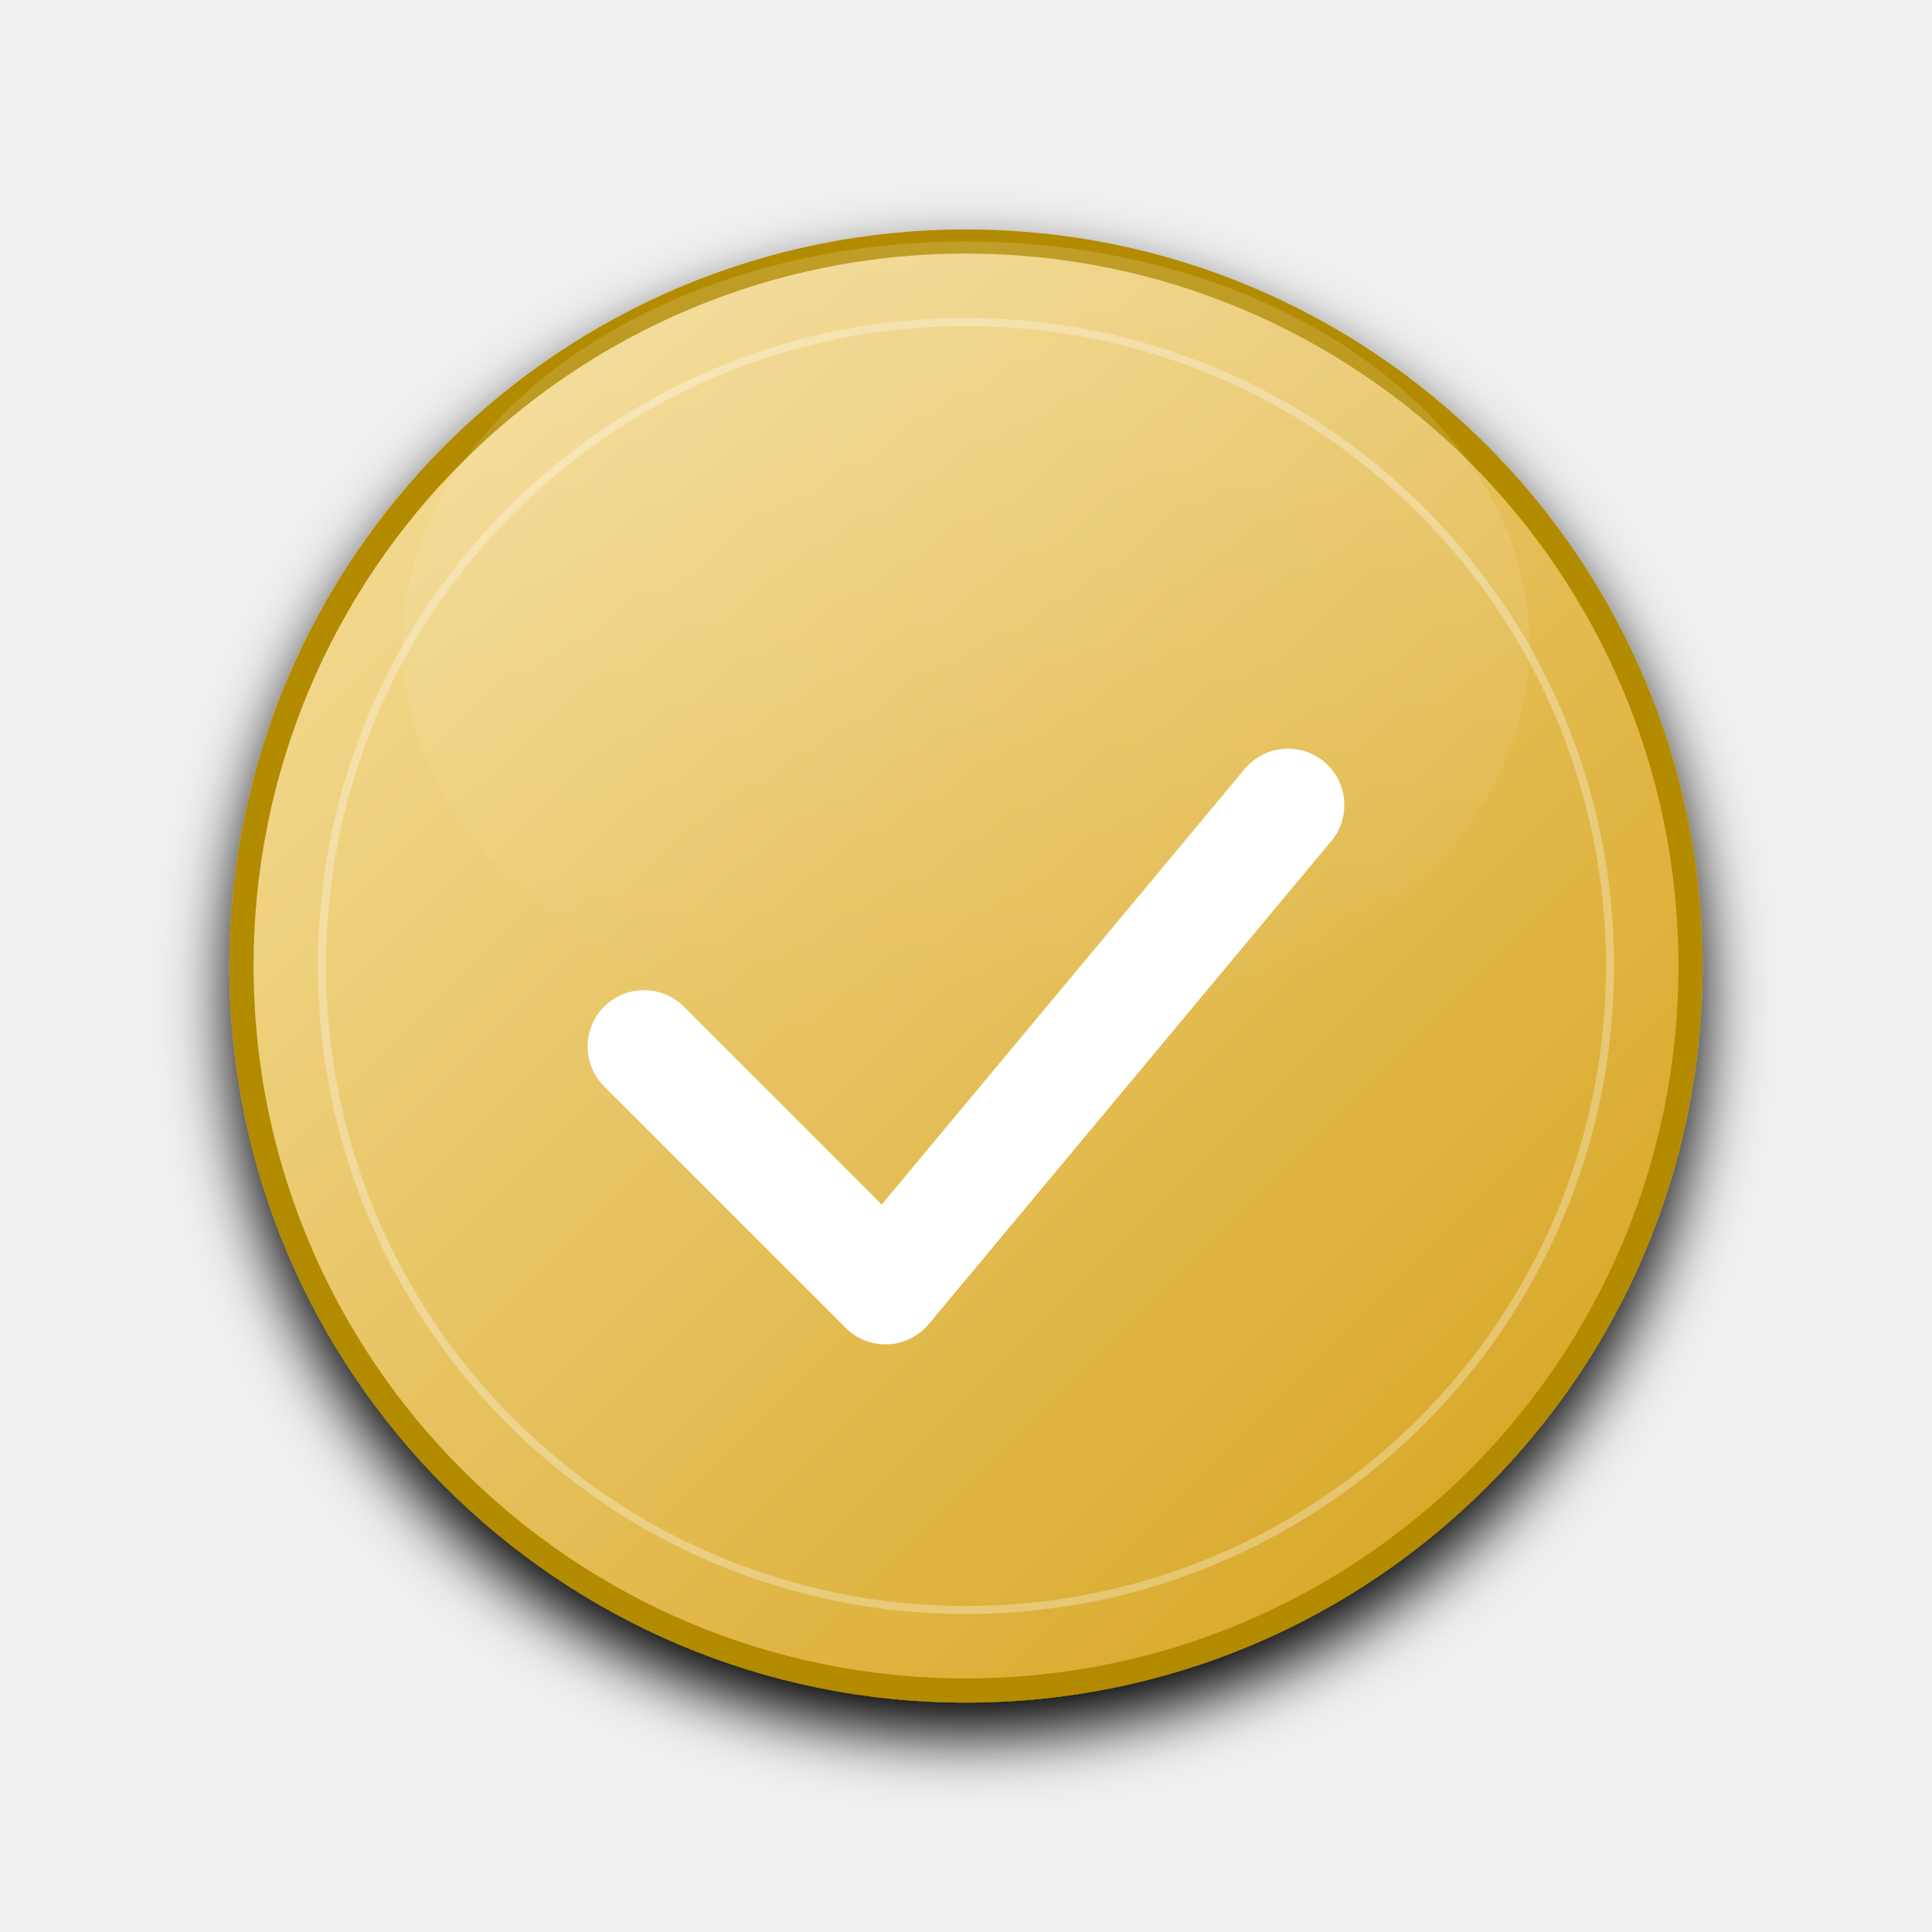
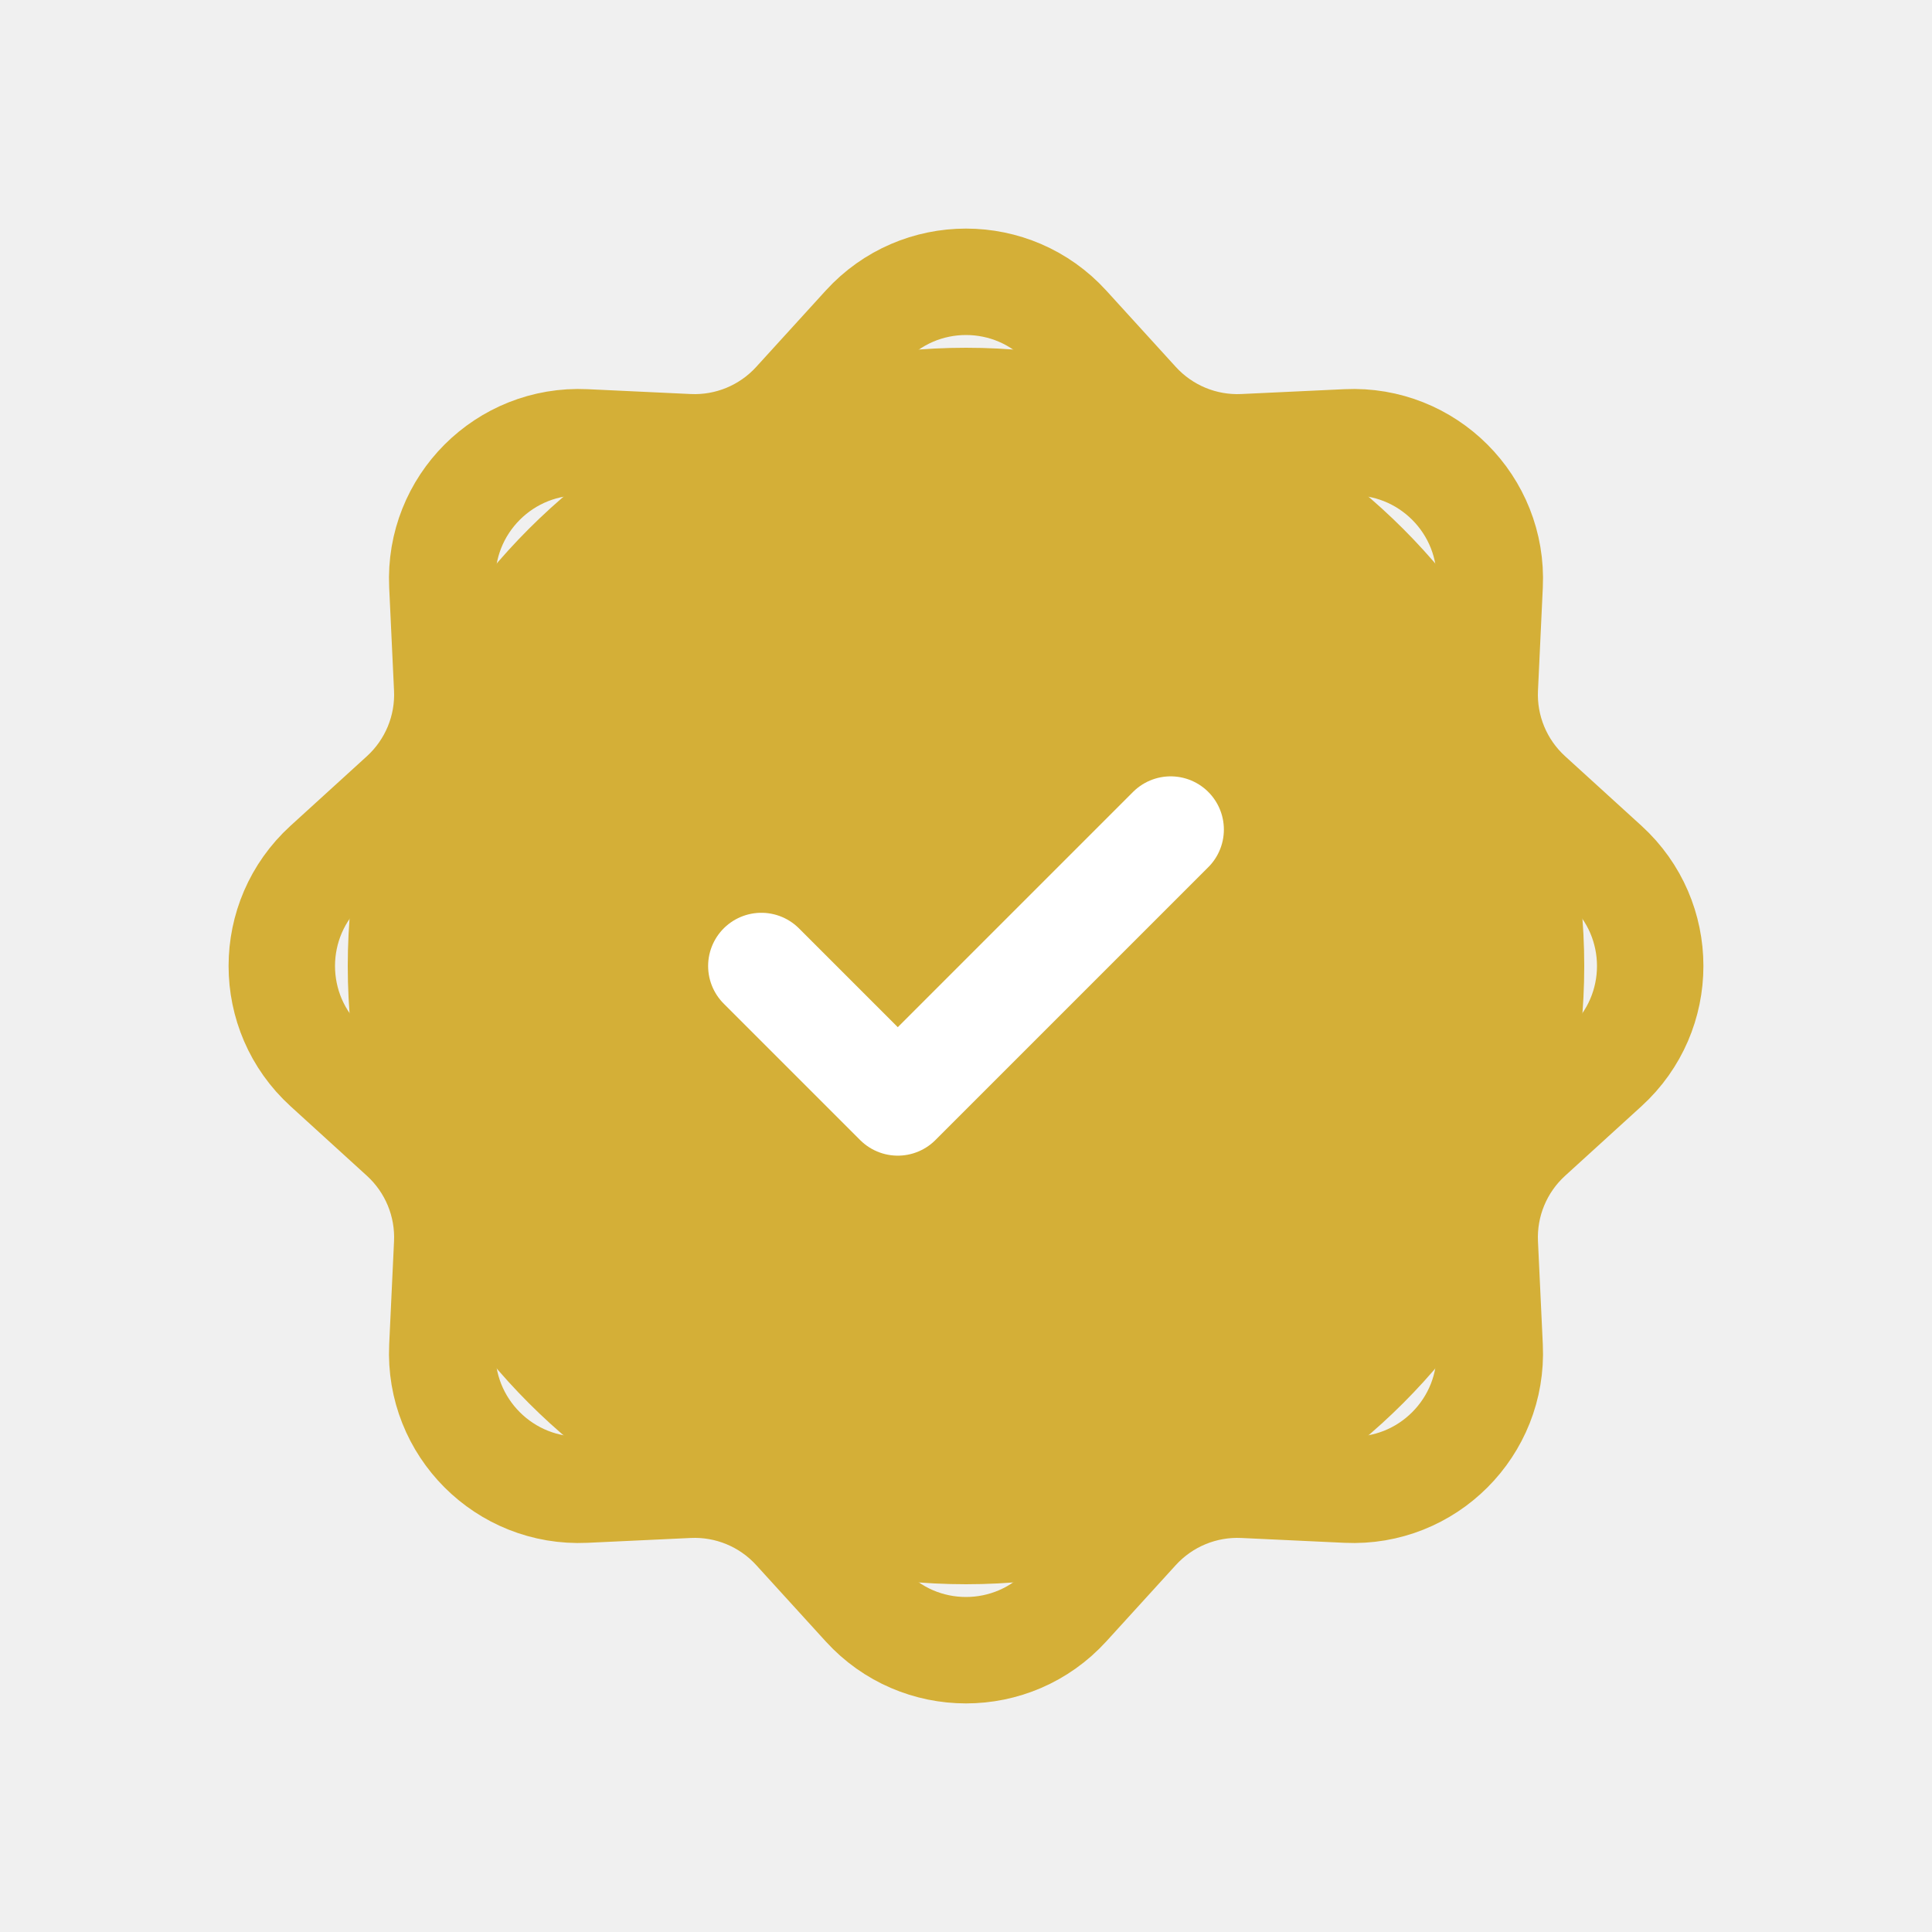
- <svg xmlns="http://www.w3.org/2000/svg" width="240" height="240" viewBox="0 0 240 240" role="img" aria-labelledby="title desc">
-   <defs>
-     <linearGradient id="modernGoldGradient" x1="0%" y1="0%" x2="100%" y2="100%">
-       <stop offset="0%" stop-color="#f7e1a1" stop-opacity="1" />
-       <stop offset="100%" stop-color="#d4a017" stop-opacity="1" />
-     </linearGradient>
-     <linearGradient id="shine" x1="0" x2="0" y1="0" y2="1">
-       <stop offset="0%" stop-color="rgba(255,255,255,0.2)" />
-       <stop offset="100%" stop-color="rgba(255,255,255,0)" />
-     </linearGradient>
-     <filter id="modernShadow" x="-20%" y="-20%" width="140%" height="140%">
-       <feOffset in="SourceAlpha" dx="0" dy="4" result="off" />
-       <feGaussianBlur in="off" stdDeviation="4" result="blur" />
-       <feColorMatrix in="blur" type="matrix" values="0 0 0 0 0                 0 0 0 0 0                 0 0 0 0 0                 0 0 0 0.3" result="shadow" />
-       <feBlend in="SourceGraphic" in2="shadow" mode="normal" />
-     </filter>
-   </defs>
-   <g filter="url(#modernShadow)">
-     <circle cx="120" cy="120" r="90" fill="url(#modernGoldGradient)" stroke="#b38b00" stroke-width="3" />
-     <ellipse cx="120" cy="80" rx="70" ry="50" fill="url(#shine)" opacity="0.8" />
-     <circle cx="120" cy="120" r="80" fill="none" stroke="rgba(255,255,255,0.3)" stroke-width="1" />
+ <svg xmlns="http://www.w3.org/2000/svg" width="156px" height="156px" viewBox="-2.16 -2.16 28.32 28.32" fill="none">
+   <g id="SVGRepo_bgCarrier" stroke-width="0" transform="translate(4.32,4.32), scale(0.64)">
+     <rect x="-2.16" y="-2.16" width="28.32" height="28.32" rx="14.16" fill="#d4af37" strokewidth="0" />
  </g>
-   <path d="M80,130 L110,160 L160,100" fill="none" stroke="white" stroke-width="14" stroke-linecap="round" stroke-linejoin="round" />
+   <g id="SVGRepo_tracerCarrier" stroke-linecap="round" stroke-linejoin="round" />
+   <g id="SVGRepo_iconCarrier">
+     <path d="M10.521 2.624C11.315 1.753 12.685 1.753 13.479 2.624L14.499 3.744C14.9 4.184 15.476 4.423 16.071 4.395L17.584 4.324C18.761 4.269 19.731 5.239 19.676 6.416L19.605 7.929C19.577 8.524 19.816 9.1 20.256 9.501L21.376 10.521C22.247 11.315 22.247 12.685 21.376 13.479L20.256 14.499C19.816 14.9 19.577 15.476 19.605 16.071L19.676 17.584C19.731 18.761 18.761 19.731 17.584 19.676L16.071 19.605C15.476 19.577 14.9 19.816 14.499 20.256L13.479 21.376C12.685 22.247 11.315 22.247 10.521 21.376L9.501 20.256C9.1 19.816 8.524 19.577 7.929 19.605L6.416 19.676C5.239 19.731 4.269 18.761 4.324 17.584L4.395 16.071C4.423 15.476 4.184 14.9 3.744 14.499L2.624 13.479C1.753 12.685 1.753 11.315 2.624 10.521L3.744 9.501C4.184 9.1 4.423 8.524 4.395 7.929L4.324 6.416C4.269 5.239 5.239 4.269 6.416 4.324L7.929 4.395C8.524 4.423 9.1 4.184 9.501 3.744L10.521 2.624Z" stroke="#d4af37" stroke-width="1.56" />
+     <path d="M9 12L11 14L15 10" stroke="white" stroke-width="1.56" stroke-linecap="round" stroke-linejoin="round" />
+   </g>
</svg>
